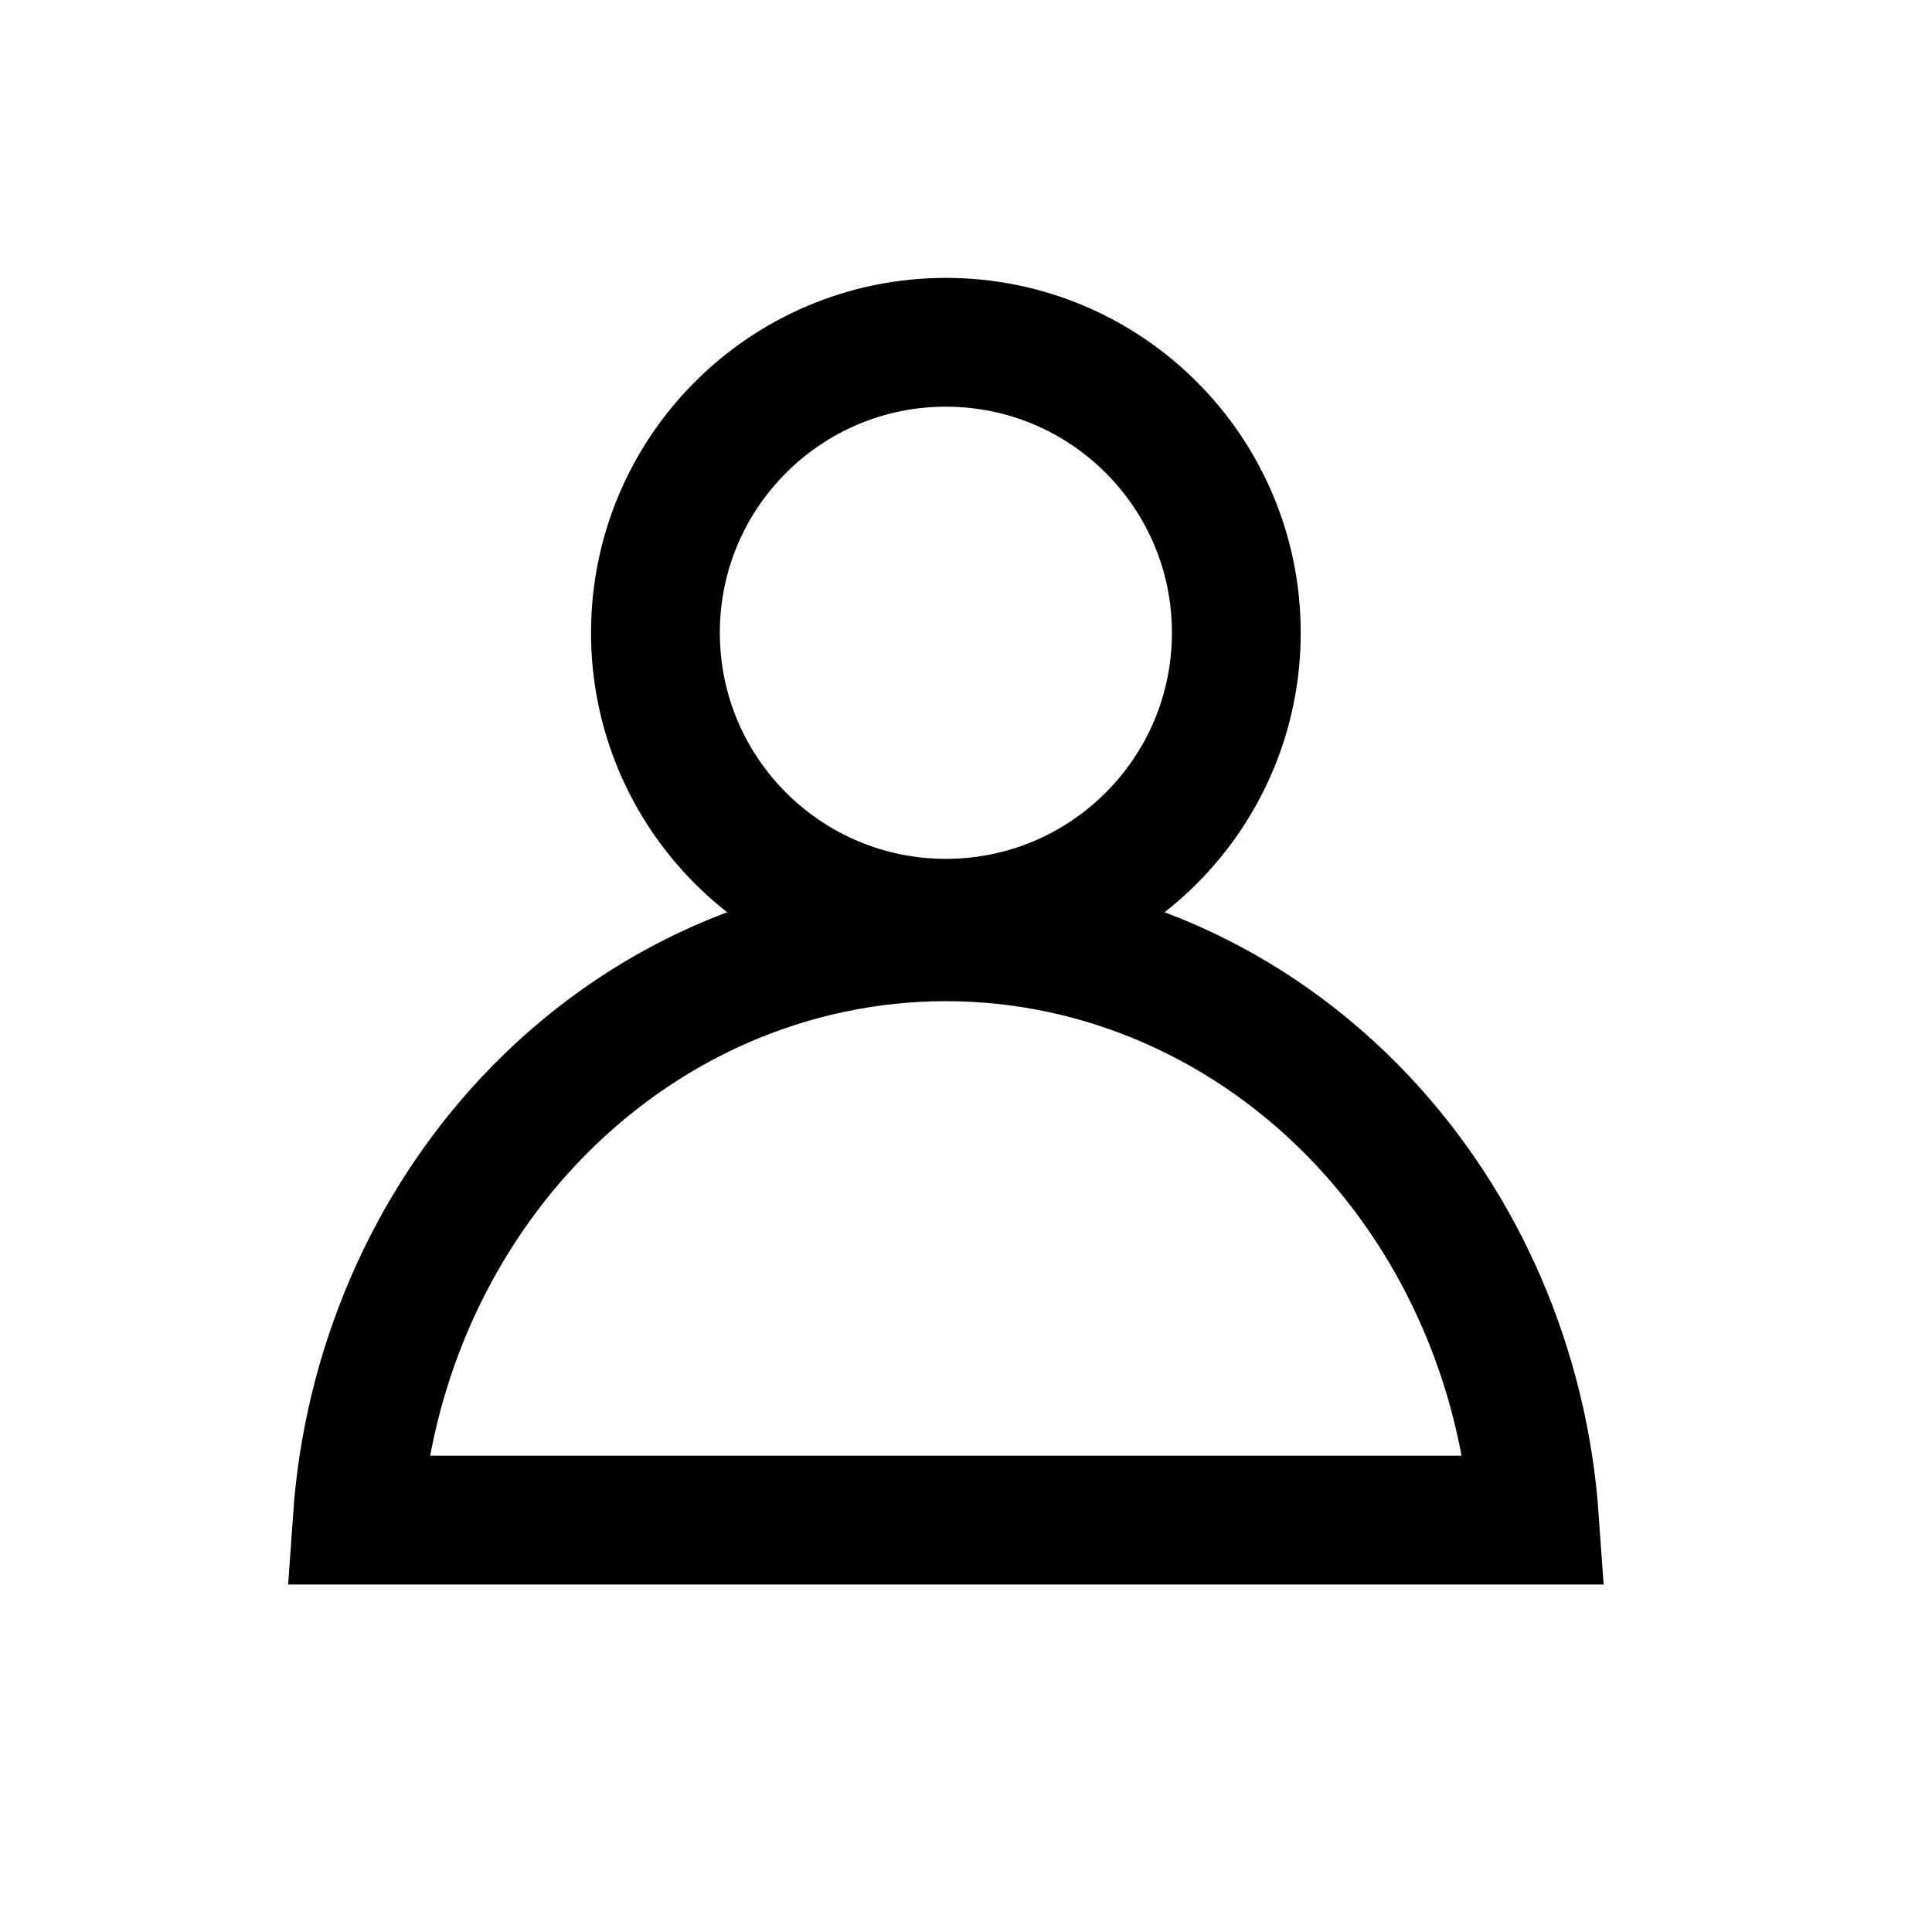
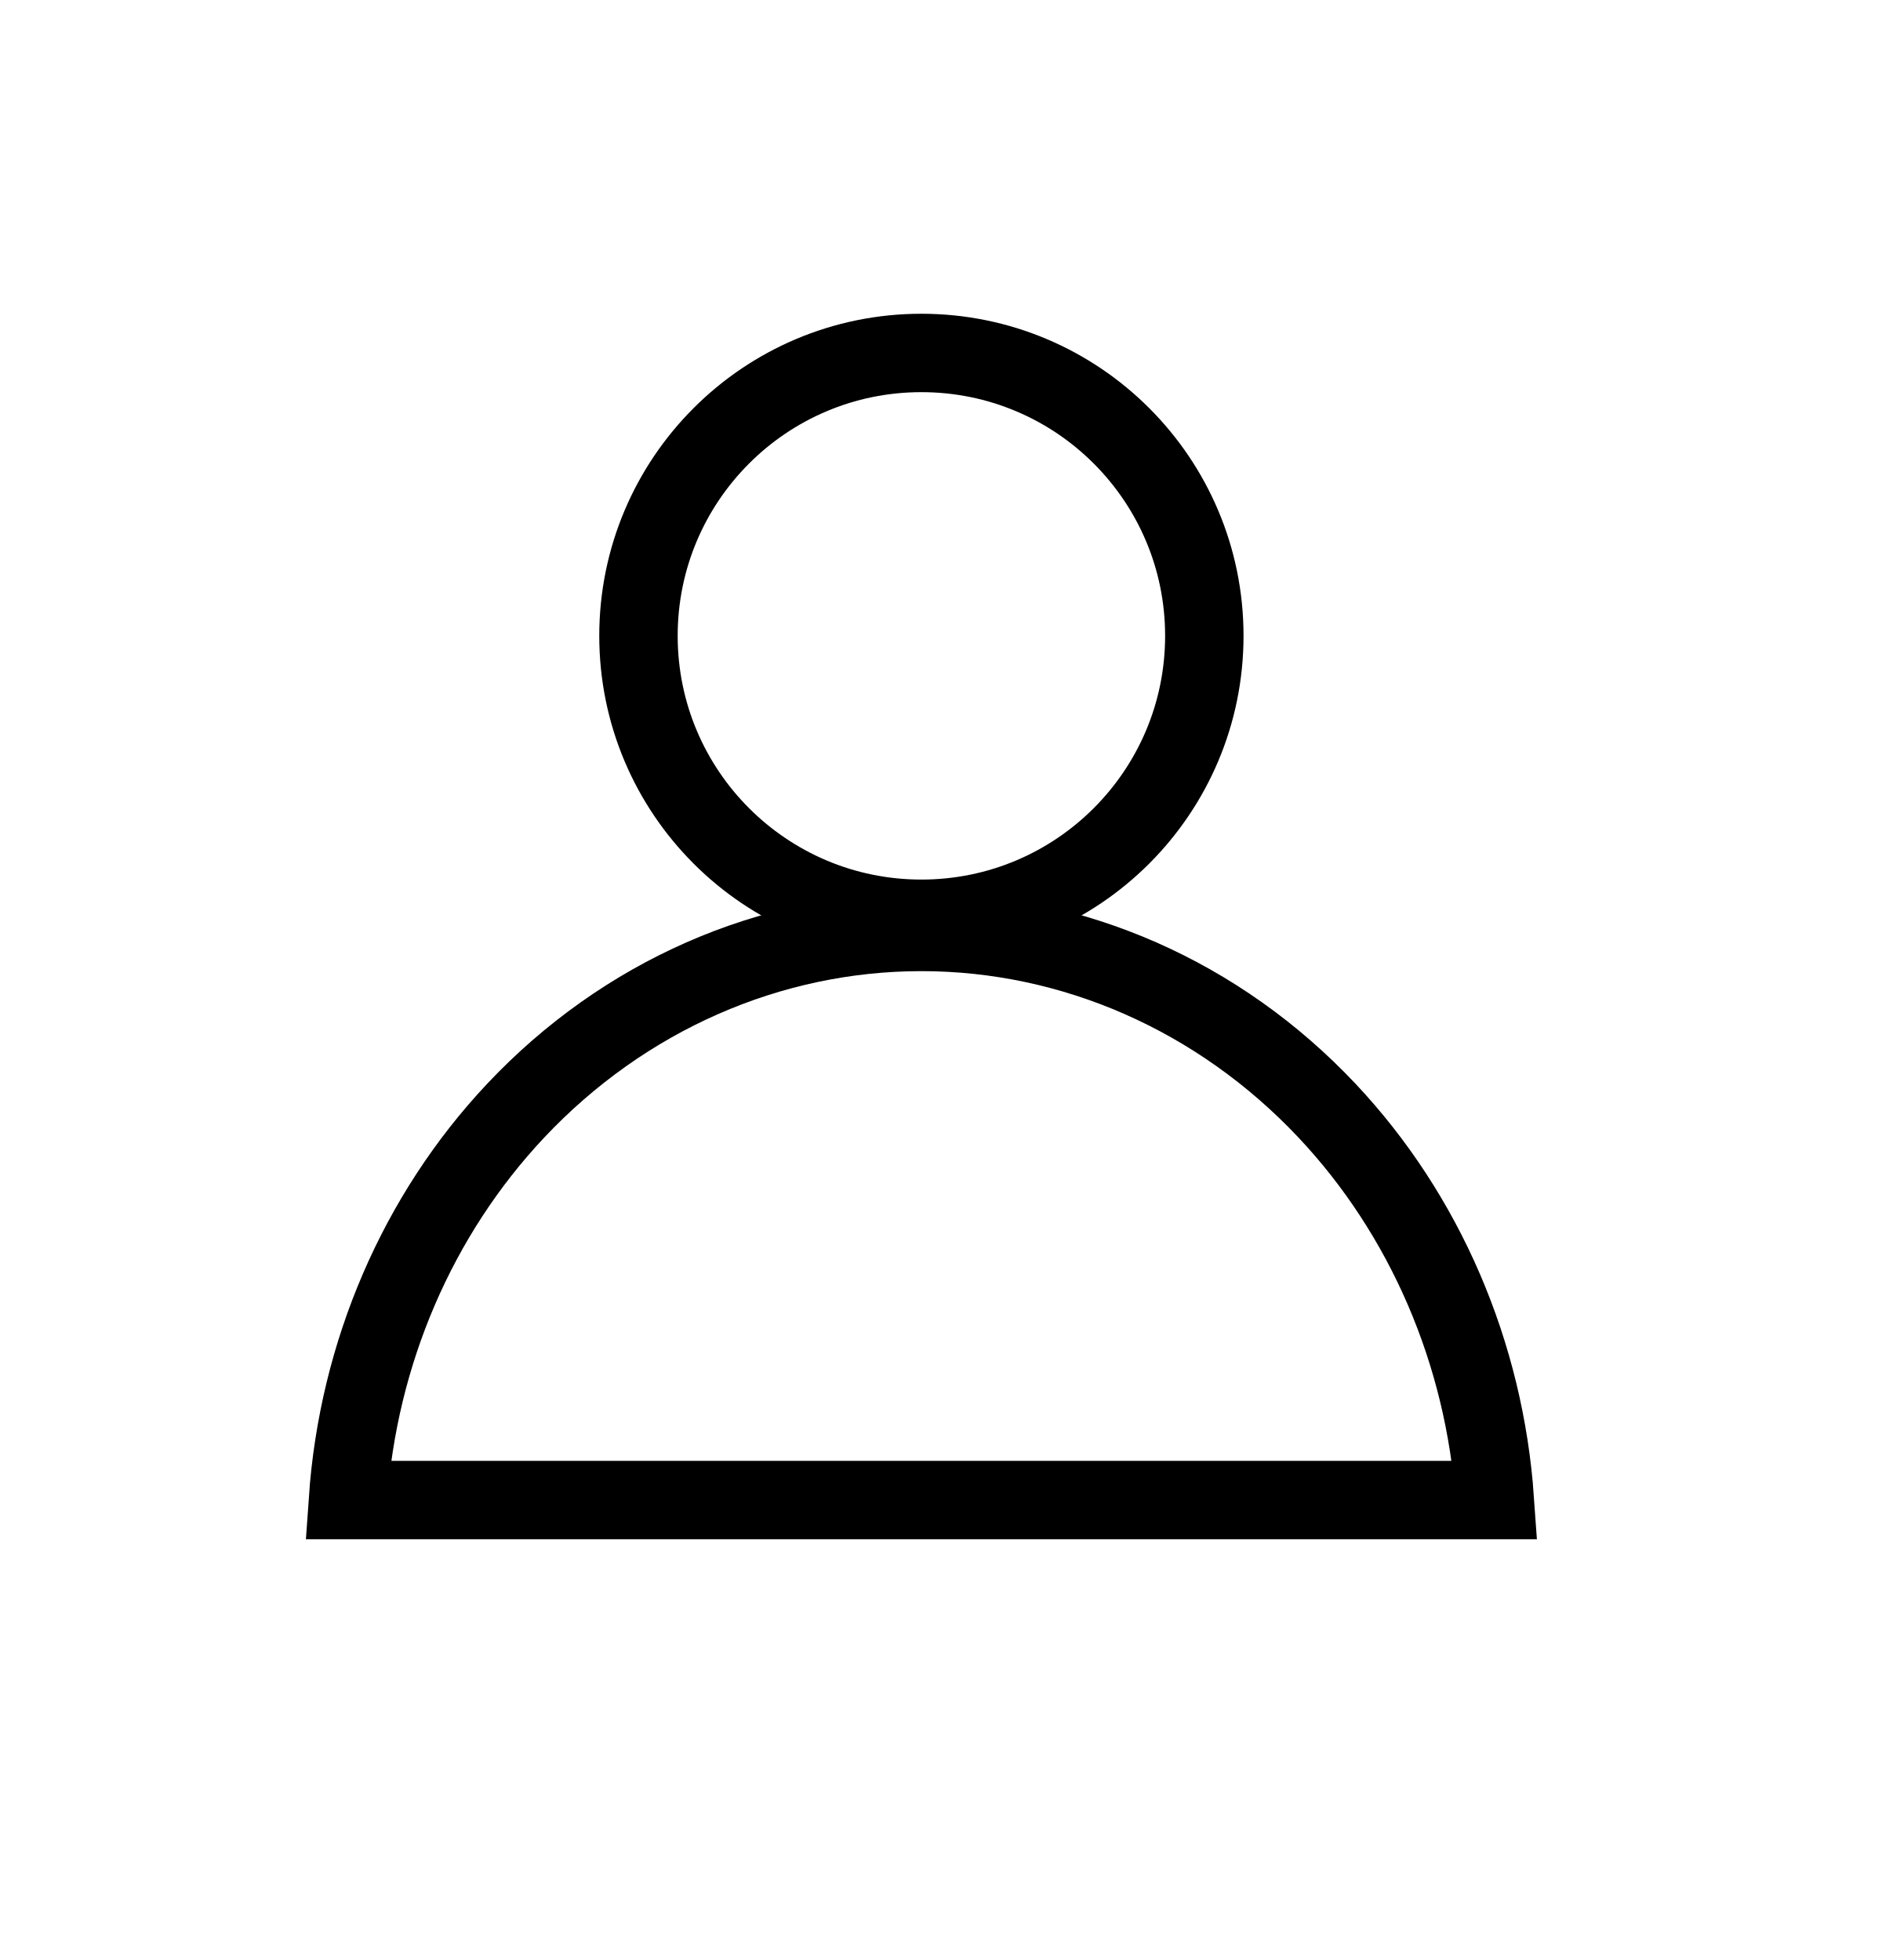
- <svg xmlns="http://www.w3.org/2000/svg" width="24" height="24" viewBox="0 0 24 24" fill="none">
-   <path d="M15.358 7.86C15.358 9.853 13.743 11.469 11.75 11.469C9.757 11.469 8.142 9.853 8.142 7.86C8.142 5.868 9.757 4.252 11.75 4.252C13.743 4.252 15.358 5.868 15.358 7.86Z" stroke="currentColor" stroke-width="1.6" />
-   <path d="M16.923 13.917C18.173 15.246 18.932 17.01 19.063 18.883H4.437C4.567 17.01 5.326 15.246 6.576 13.917C7.955 12.452 9.816 11.637 11.75 11.637C13.683 11.637 15.544 12.452 16.923 13.917Z" stroke="currentColor" stroke-width="1.6" />
+ <svg xmlns="http://www.w3.org/2000/svg" width="24" height="25" viewBox="0 0 24 25" fill="none">
+   <path d="M15.358 8.11C15.358 10.103 13.743 11.719 11.75 11.719C9.757 11.719 8.142 10.103 8.142 8.11C8.142 6.118 9.757 4.502 11.75 4.502C13.743 4.502 15.358 6.118 15.358 8.11Z" stroke="currentColor" />
+   <path d="M16.923 14.167C18.173 15.496 18.932 17.26 19.063 19.133H4.437C4.567 17.26 5.326 15.496 6.576 14.167C7.955 12.702 9.816 11.887 11.75 11.887C13.683 11.887 15.544 12.702 16.923 14.167Z" stroke="currentColor" />
</svg>
